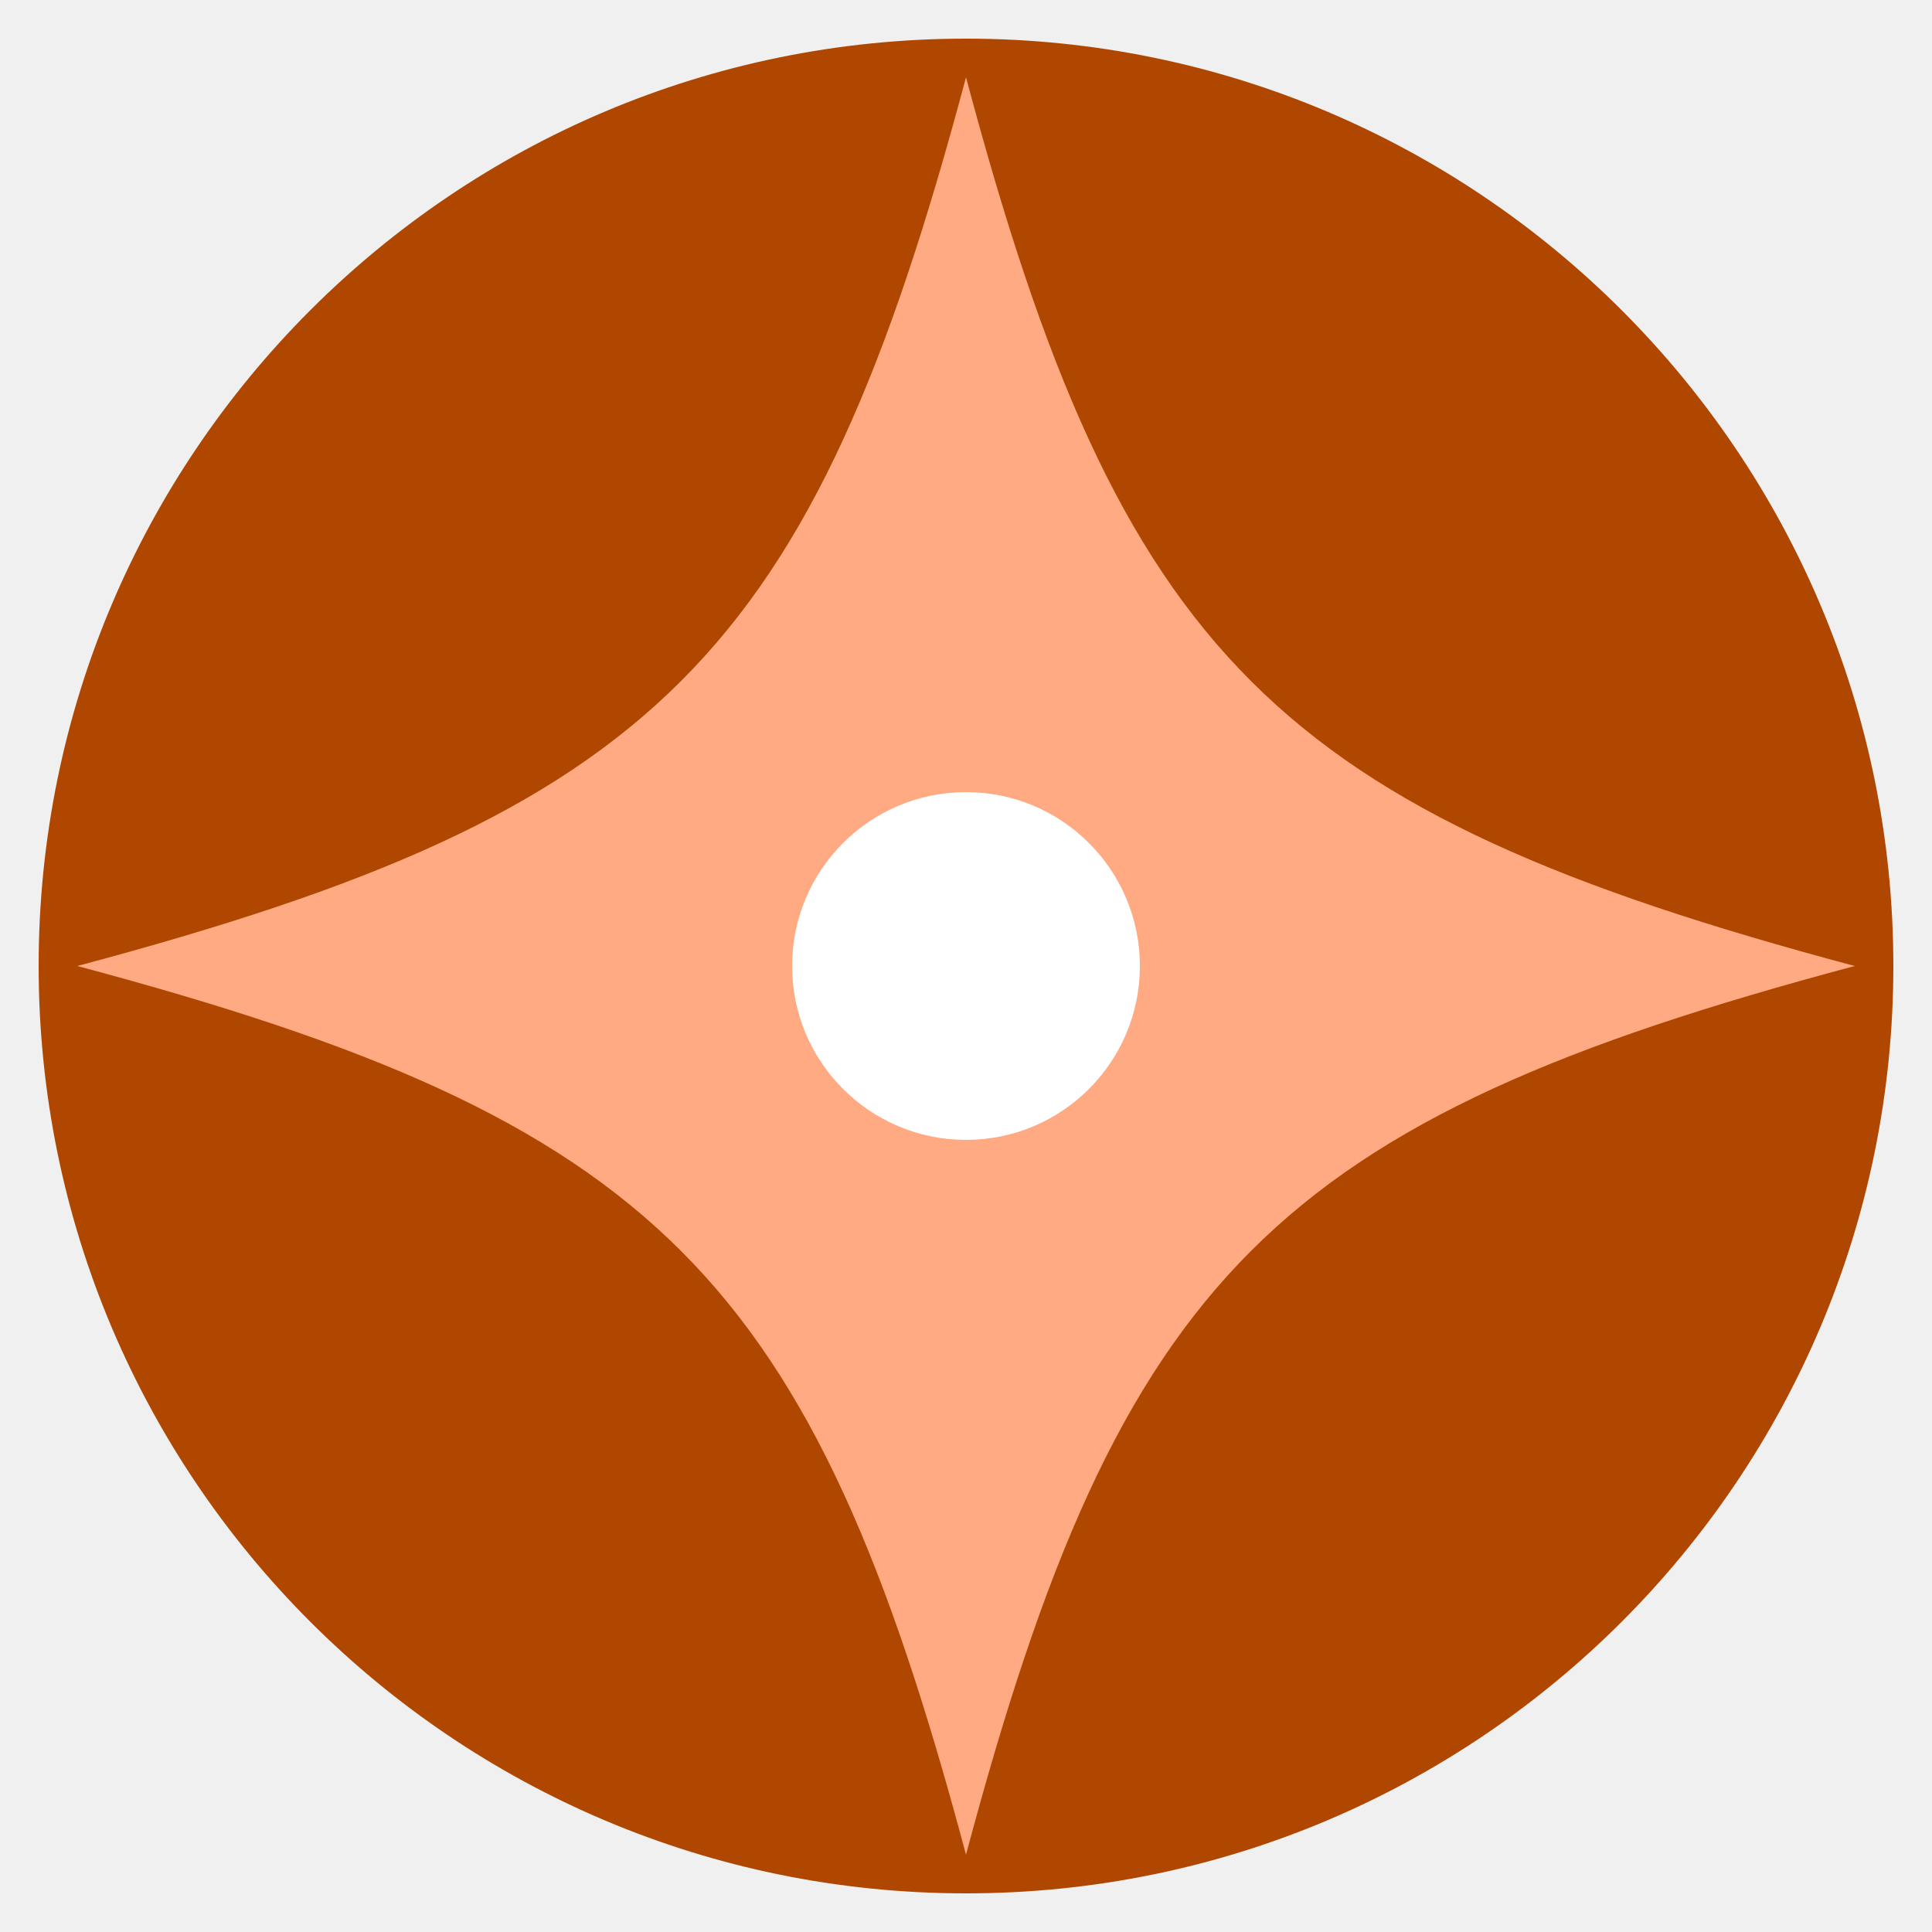
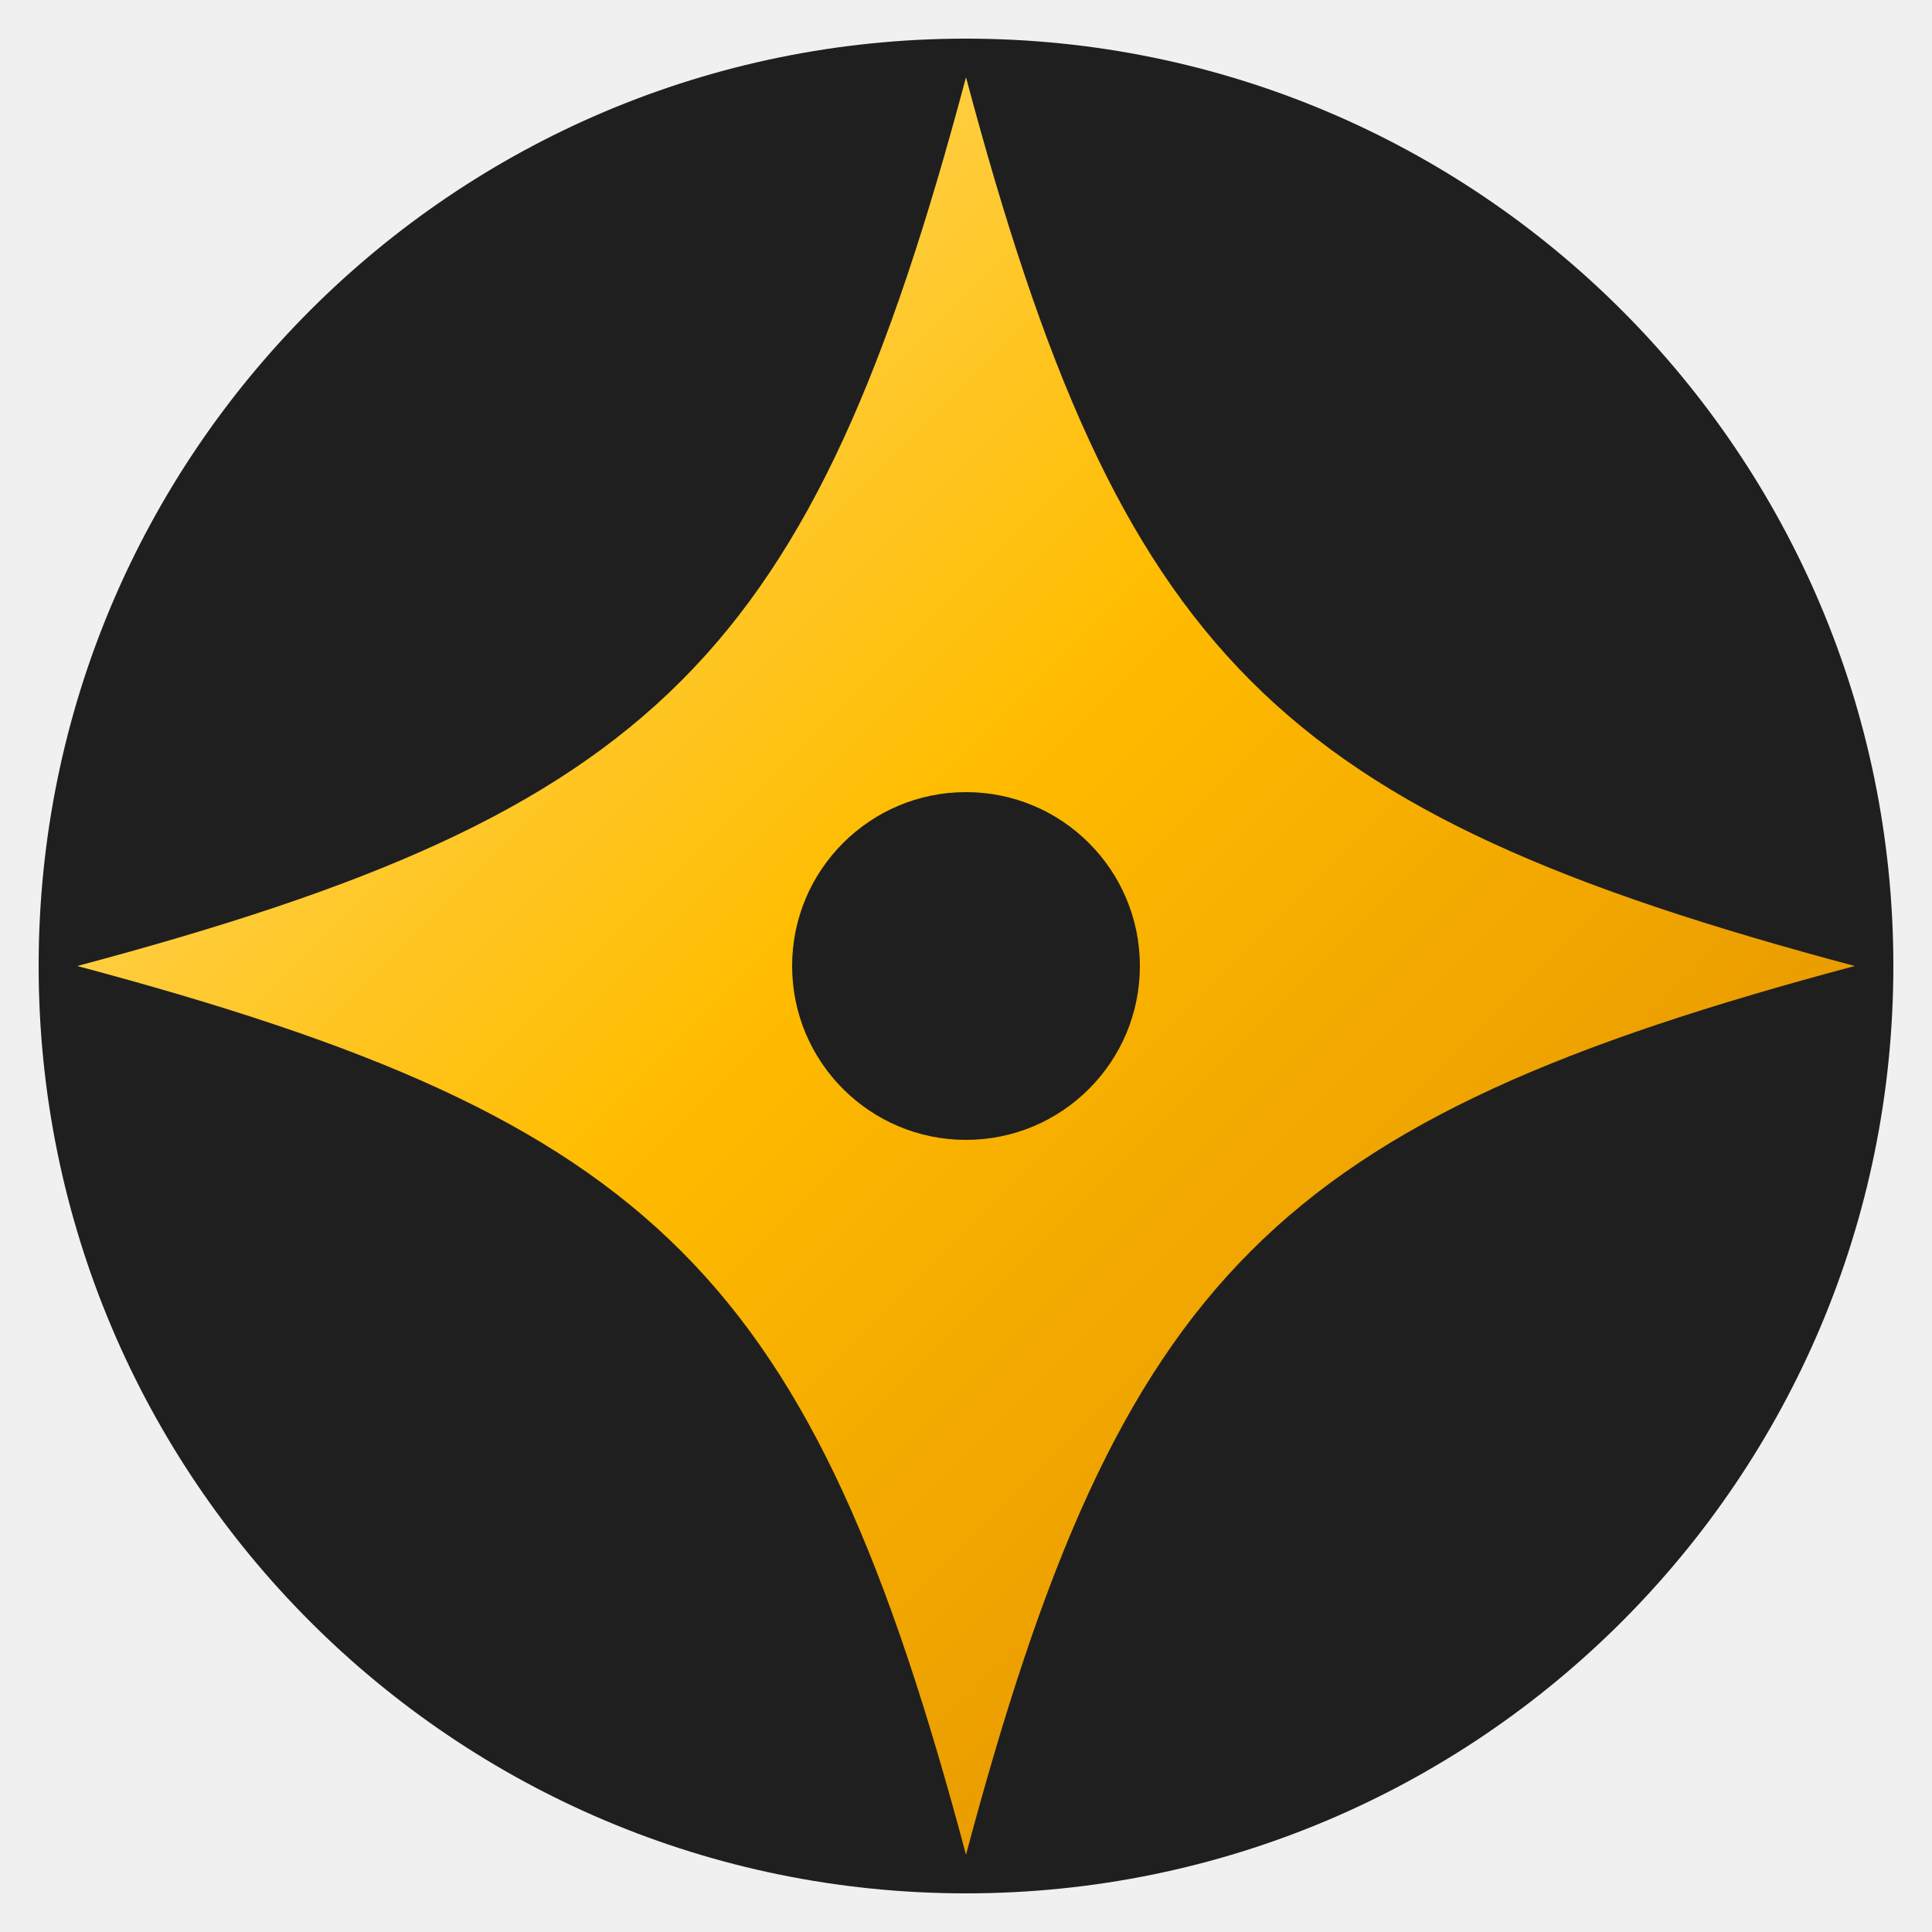
<svg xmlns="http://www.w3.org/2000/svg" viewBox="0 0 100 100" width="128" height="128" aria-hidden="true">
  <defs>
    <linearGradient id="explooro-sparkle-gold-128" x1="0%" y1="0%" x2="100%" y2="100%">
      <stop offset="0%" stop-color="#ffe58f" />
      <stop offset="45%" stop-color="#ffbc00" />
      <stop offset="100%" stop-color="#d98200" />
    </linearGradient>
  </defs>
-   <circle cx="50" cy="50" r="48" fill="#b04700" />
-   <path d="M50,4 C58,34 66,42 96,50 C66,58 58,66 50,96 C42,66 34,58 4,50 C34,42 42,34 50,4 Z" fill="#ffaa83" />
-   <circle cx="50" cy="50" r="9" fill="#ffffff" />
+   <circle cx="50" cy="50" r="48" fill="#1f1f1f" />
+   <path d="M50,4 C58,34 66,42 96,50 C66,58 58,66 50,96 C42,66 34,58 4,50 C34,42 42,34 50,4 Z" fill="url(#explooro-sparkle-gold-128)" />
+   <circle cx="50" cy="50" r="9" fill="#1f1f1f" />
</svg>
